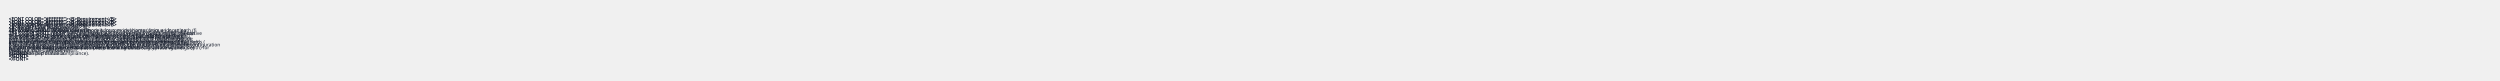
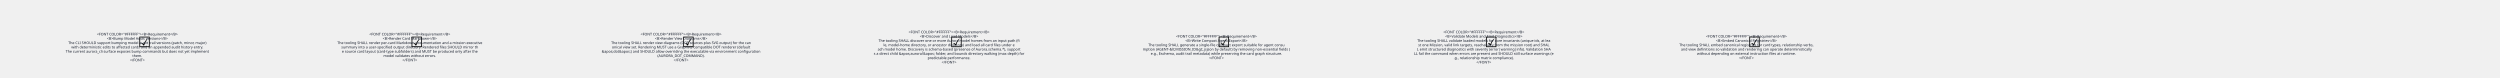
- <svg xmlns="http://www.w3.org/2000/svg" width="6271.10" height="201.71" viewBox="0 0 6271.10 201.71">
+ <svg xmlns="http://www.w3.org/2000/svg" width="8349.47" height="258.28" viewBox="0 0 8349.47 258.28">
  <defs>
    <symbol id="box" overflow="visible" viewBox="0,0,160,100">
      <rect x="1" y="1" width="158" height="98" fill="#00000000" stroke="#FFFFFF" stroke-width="2" />
    </symbol>
    <symbol id="double-box" overflow="visible" viewBox="0,0,160,100">
      <rect x="1" y="1" width="158" height="98" fill="#00000000" stroke="#FFFFFF" stroke-width="2" />
      <rect x="11" y="11" width="138" height="78" fill="#00000000" stroke="#FFFFFF" stroke-width="2" />
    </symbol>
    <symbol id="card" overflow="visible" viewBox="0,0,160,100">
      <path d="M1 99L159 99L159 35L125 1L1 1L1 99Z" fill="#00000000" stroke="#FFFFFF" stroke-width="2" />
      <path d="M125 1V35H159" fill="#00000000" stroke="#FFFFFF" stroke-width="2" />
    </symbol>
    <symbol id="class" overflow="visible" viewBox="0,0,160,100">
      <rect x="1" y="1" width="158" height="98" fill="#00000000" stroke="#FFFFFF" stroke-width="2" />
      <line x1="1" y1="25" x2="159" y2="25" stroke="#FFFFFF" stroke-width="2" />
    </symbol>
    <symbol id="component" overflow="visible" viewBox="0,0,160,100">
      <rect x="11" y="1" width="158" height="98" fill="#00000000" stroke="#FFFFFF" stroke-width="2" />
      <rect x="1" y="20" width="30" height="20" fill="#00000000" stroke="#FFFFFF" stroke-width="2" />
      <rect x="1" y="60" width="30" height="20" fill="#00000000" stroke="#FFFFFF" stroke-width="2" />
    </symbol>
    <symbol id="deployment" overflow="visible" viewBox="0,0,160,100">
      <rect x="1" y="1" width="158" height="98" fill="#00000000" stroke="#FFFFFF" stroke-width="2" />
      <rect x="11" y="11" width="10" height="20" fill="#00000000" stroke="#FFFFFF" stroke-width="2" />
      <rect x="11" y="41" width="10" height="20" fill="#00000000" stroke="#FFFFFF" stroke-width="2" />
      <rect x="11" y="71" width="10" height="20" fill="#00000000" stroke="#FFFFFF" stroke-width="2" />
      <rect x="141" y="11" width="10" height="20" fill="#00000000" stroke="#FFFFFF" stroke-width="2" />
      <rect x="141" y="41" width="10" height="20" fill="#00000000" stroke="#FFFFFF" stroke-width="2" />
      <rect x="141" y="71" width="10" height="20" fill="#00000000" stroke="#FFFFFF" stroke-width="2" />
    </symbol>
    <symbol id="diamond" overflow="visible" viewBox="0,0,160,100">
      <path d="M1 49L80 99L159 49L80 1L1 49Z" fill="#00000000" stroke="#FFFFFF" stroke-width="2" />
    </symbol>
    <symbol id="cylinder" overflow="visible" viewBox="0,0,160,100">
      <ellipse cx="80" cy="20" rx="79" ry="9" fill="#00000000" stroke="#FFFFFF" stroke-width="2" />
      <path d="M1 21V90" fill="#00000000" stroke="#FFFFFF" stroke-width="2" />
      <path d="M159 21V90" fill="#00000000" stroke="#FFFFFF" stroke-width="2" />
      <path d="M1 90A80 10 0 0 0 159 90" fill="#00000000" stroke="#FFFFFF" stroke-width="2" />
    </symbol>
    <symbol id="document" overflow="visible" viewBox="0,0,160,100">
      <path d="M1 90V1H159V90" fill="#00000000" stroke="#FFFFFF" stroke-width="2" />
      <path d="M1 90A40 10 0 0 0 80 90" fill="#00000000" stroke="#FFFFFF" stroke-width="2" />
      <path d="M159 90A40 10 0 0 0 80 90" fill="#00000000" stroke="#FFFFFF" stroke-width="2" />
    </symbol>
    <symbol id="folder" overflow="visible" viewBox="0,0,160,100">
      <path d="M1 99V15L10 1H50L60 15H159V99Z" fill="#00000000" stroke="#FFFFFF" stroke-width="2" />
    </symbol>
    <symbol id="octagon" overflow="visible" viewBox="0,0,160,100">
      <path d="M1 31V70L31 99H129L159 70V30L129 1H31Z" fill="#00000000" stroke="#FFFFFF" stroke-width="2" />
    </symbol>
    <symbol id="oval" overflow="visible" viewBox="0,0,160,100">
      <ellipse rx="79" ry="49" cx="80" cy="50" fill="#00000000" stroke="#FFFFFF" stroke-width="2" />
    </symbol>
    <symbol id="rounded-rectangle" overflow="visible" viewBox="0,0,160,100">
      <rect x="1" y="1" width="158" height="98" rx="30" ry="30" fill="#00000000" stroke="#FFFFFF" stroke-width="2" />
    </symbol>
    <symbol id="ruler" overflow="visible" viewBox="0,0,160,100">
      <rect x="1" y="1" width="158" height="98" fill="#00000000" stroke="#FFFFFF" stroke-width="2" />
      <path d="M10 1V5M20 1V10M30 1V5M40 1V15M50 1V5M60 1V10M70 1V5M80 1V15M90 1V5M100 1V10M110 1V5M120 1V15M130 1V5M140 1V10M150 1V5" stroke="#FFFFFF" stroke-width="2" />
      <path d="M1 20H159" stroke="#FFFFFF" stroke-width="2" />
    </symbol>
    <symbol id="interface" overflow="visible" viewBox="0,0,160,100">
      <path d="M41 99V1H31V99H119A50 50 0 0 0 119 1H41" stroke="#FFFFFF" stroke-width="2" />
      <rect x="1" y="20" width="30" height="10" fill="#00000000" stroke="#FFFFFF" stroke-width="2" />
      <rect x="1" y="70" width="30" height="10" fill="#00000000" stroke="#FFFFFF" stroke-width="2" />
    </symbol>
    <symbol id="trapezoid" overflow="visible" viewBox="0,0,160,100">
      <path d="M 0,100 20,0 h 120 l 20,100 z" fill="#00000000" stroke="#FFFFFF" stroke-width="2" />
    </symbol>
  </defs>
-   <rect x="16.00" y="85.71" width="100.00" height="100.00" fill="none" stroke="#FFF000000FFF" stroke-width="2.00" stroke-dasharray="5 5" />
-   <text x="22.00" y="47.31" text-anchor="start" font-family="Noto Sans" font-size="12.00" fill="#111827" dominant-baseline="middle">&lt;FONT COLOR="#FFFFFF"&gt;&lt;B&gt;Requirement&lt;/B&gt;</text>
-   <text x="22.00" y="61.71" text-anchor="start" font-family="Noto Sans" font-size="12.00" fill="#111827" dominant-baseline="middle">&lt;B&gt;Discover and Load Models&lt;/B&gt;</text>
-   <text x="22.00" y="76.11" text-anchor="start" font-family="Noto Sans" font-size="12.00" fill="#111827" dominant-baseline="middle">The tooling SHALL discover one or more Aurora model homes from an input path (fi</text>
-   <text x="22.00" y="90.51" text-anchor="start" font-family="Noto Sans" font-size="12.00" fill="#111827" dominant-baseline="middle">le, model-home directory, or ancestor directory) and load all card files under e</text>
-   <text x="22.00" y="104.91" text-anchor="start" font-family="Noto Sans" font-size="12.00" fill="#111827" dominant-baseline="middle">ach model home. Discovery is schema-based (presence of Aurora.schema.*), support</text>
-   <text x="22.00" y="119.31" text-anchor="start" font-family="Noto Sans" font-size="12.00" fill="#111827" dominant-baseline="middle">s a direct child &amp;apos;aurora/&amp;apos; folder, and bounds directory walking (max depth) for</text>
-   <text x="22.00" y="133.71" text-anchor="start" font-family="Noto Sans" font-size="12.00" fill="#111827" dominant-baseline="middle">predictable performance.</text>
-   <text x="22.00" y="148.11" text-anchor="start" font-family="Noto Sans" font-size="12.00" fill="#111827" dominant-baseline="middle">&lt;/FONT&gt;</text>
-   <rect x="16.00" y="85.71" width="100.00" height="100.00" fill="none" stroke="#FFF000000FFF" stroke-width="2.00" stroke-dasharray="5 5" />
-   <text x="22.00" y="47.31" text-anchor="start" font-family="Noto Sans" font-size="12.00" fill="#111827" dominant-baseline="middle">&lt;FONT COLOR="#FFFFFF"&gt;&lt;B&gt;Requirement&lt;/B&gt;</text>
-   <text x="22.00" y="61.71" text-anchor="start" font-family="Noto Sans" font-size="12.00" fill="#111827" dominant-baseline="middle">&lt;B&gt;Validate Models and Emit Diagnostics&lt;/B&gt;</text>
-   <text x="22.00" y="76.11" text-anchor="start" font-family="Noto Sans" font-size="12.00" fill="#111827" dominant-baseline="middle">The tooling SHALL validate loaded models for core invariants (unique ids, at lea</text>
-   <text x="22.00" y="90.51" text-anchor="start" font-family="Noto Sans" font-size="12.00" fill="#111827" dominant-baseline="middle">st one Mission, valid link targets, reachability from the mission root) and SHAL</text>
-   <text x="22.00" y="104.91" text-anchor="start" font-family="Noto Sans" font-size="12.00" fill="#111827" dominant-baseline="middle">L emit structured diagnostics with severity (error|warning|info). Validation SHA</text>
-   <text x="22.00" y="119.31" text-anchor="start" font-family="Noto Sans" font-size="12.00" fill="#111827" dominant-baseline="middle">LL fail the command when errors are present and SHOULD still surface warnings (e</text>
-   <text x="22.00" y="133.71" text-anchor="start" font-family="Noto Sans" font-size="12.00" fill="#111827" dominant-baseline="middle">.g., relationship matrix compliance).</text>
-   <text x="22.00" y="148.11" text-anchor="start" font-family="Noto Sans" font-size="12.00" fill="#111827" dominant-baseline="middle">&lt;/FONT&gt;</text>
-   <rect x="16.00" y="85.71" width="100.00" height="100.00" fill="none" stroke="#FFF000000FFF" stroke-width="2.00" stroke-dasharray="5 5" />
-   <text x="22.00" y="54.51" text-anchor="start" font-family="Noto Sans" font-size="12.00" fill="#111827" dominant-baseline="middle">&lt;FONT COLOR="#FFFFFF"&gt;&lt;B&gt;Requirement&lt;/B&gt;</text>
-   <text x="22.00" y="68.91" text-anchor="start" font-family="Noto Sans" font-size="12.00" fill="#111827" dominant-baseline="middle">&lt;B&gt;Bump Model Audit Versions&lt;/B&gt;</text>
-   <text x="22.00" y="83.31" text-anchor="start" font-family="Noto Sans" font-size="12.00" fill="#111827" dominant-baseline="middle">The CLI SHOULD support bumping model audit trail versions (patch, minor, major)</text>
-   <text x="22.00" y="97.71" text-anchor="start" font-family="Noto Sans" font-size="12.00" fill="#111827" dominant-baseline="middle">with deterministic edits to affected cards and an appended audit history entry.</text>
-   <text x="22.00" y="112.11" text-anchor="start" font-family="Noto Sans" font-size="12.00" fill="#111827" dominant-baseline="middle">The current aurora_cli surface exposes bump commands but does not yet implement</text>
-   <text x="22.00" y="126.51" text-anchor="start" font-family="Noto Sans" font-size="12.00" fill="#111827" dominant-baseline="middle">them.</text>
-   <text x="22.00" y="140.91" text-anchor="start" font-family="Noto Sans" font-size="12.00" fill="#111827" dominant-baseline="middle">&lt;/FONT&gt;</text>
-   <rect x="16.00" y="85.71" width="100.00" height="100.00" fill="none" stroke="#FFF000000FFF" stroke-width="2.00" stroke-dasharray="5 5" />
-   <text x="22.00" y="54.51" text-anchor="start" font-family="Noto Sans" font-size="12.00" fill="#111827" dominant-baseline="middle">&lt;FONT COLOR="#FFFFFF"&gt;&lt;B&gt;Requirement&lt;/B&gt;</text>
-   <text x="22.00" y="68.91" text-anchor="start" font-family="Noto Sans" font-size="12.00" fill="#111827" dominant-baseline="middle">&lt;B&gt;Render Card Markdown&lt;/B&gt;</text>
-   <text x="22.00" y="83.31" text-anchor="start" font-family="Noto Sans" font-size="12.00" fill="#111827" dominant-baseline="middle">The tooling SHALL render per-card Markdown documentation and a mission executive</text>
-   <text x="22.00" y="97.71" text-anchor="start" font-family="Noto Sans" font-size="12.00" fill="#111827" dominant-baseline="middle">summary into a user-specified output directory. Rendered files SHOULD mirror th</text>
-   <text x="22.00" y="112.11" text-anchor="start" font-family="Noto Sans" font-size="12.00" fill="#111827" dominant-baseline="middle">e source card layout (card-type subfolders) and MUST be produced only after the</text>
-   <text x="22.00" y="126.51" text-anchor="start" font-family="Noto Sans" font-size="12.00" fill="#111827" dominant-baseline="middle">model validates without errors.</text>
-   <text x="22.00" y="140.91" text-anchor="start" font-family="Noto Sans" font-size="12.00" fill="#111827" dominant-baseline="middle">&lt;/FONT&gt;</text>
-   <rect x="16.00" y="85.71" width="100.00" height="100.00" fill="none" stroke="#FFF000000FFF" stroke-width="2.00" stroke-dasharray="5 5" />
-   <text x="22.00" y="61.71" text-anchor="start" font-family="Noto Sans" font-size="12.00" fill="#111827" dominant-baseline="middle">&lt;FONT COLOR="#FFFFFF"&gt;&lt;B&gt;Requirement&lt;/B&gt;</text>
-   <text x="22.00" y="76.11" text-anchor="start" font-family="Noto Sans" font-size="12.00" fill="#111827" dominant-baseline="middle">&lt;B&gt;Write Compact Agent Export&lt;/B&gt;</text>
-   <text x="22.00" y="90.51" text-anchor="start" font-family="Noto Sans" font-size="12.00" fill="#111827" dominant-baseline="middle">The tooling SHALL generate a single-file compact export suitable for agent consu</text>
-   <text x="22.00" y="104.91" text-anchor="start" font-family="Noto Sans" font-size="12.00" fill="#111827" dominant-baseline="middle">mption (AGENT-&amp;lt;MISSION_ID&amp;gt;.jsjson by default) by removing non-essential fields (</text>
-   <text x="22.00" y="119.31" text-anchor="start" font-family="Noto Sans" font-size="12.00" fill="#111827" dominant-baseline="middle">e.g., $schema, audit trail metadata) while preserving the card graph structure.</text>
-   <text x="22.00" y="133.71" text-anchor="start" font-family="Noto Sans" font-size="12.00" fill="#111827" dominant-baseline="middle">&lt;/FONT&gt;</text>
-   <rect x="16.00" y="85.71" width="100.00" height="100.00" fill="none" stroke="#FFF000000FFF" stroke-width="2.00" stroke-dasharray="5 5" />
-   <text x="22.00" y="54.51" text-anchor="start" font-family="Noto Sans" font-size="12.00" fill="#111827" dominant-baseline="middle">&lt;FONT COLOR="#FFFFFF"&gt;&lt;B&gt;Requirement&lt;/B&gt;</text>
-   <text x="22.00" y="68.91" text-anchor="start" font-family="Noto Sans" font-size="12.00" fill="#111827" dominant-baseline="middle">&lt;B&gt;Render View Diagrams&lt;/B&gt;</text>
-   <text x="22.00" y="83.31" text-anchor="start" font-family="Noto Sans" font-size="12.00" fill="#111827" dominant-baseline="middle">The tooling SHALL render view diagrams (DOT sources plus SVG output) for the can</text>
-   <text x="22.00" y="97.71" text-anchor="start" font-family="Noto Sans" font-size="12.00" fill="#111827" dominant-baseline="middle">onical view set. Rendering MUST use a Graphviz-compatible DOT renderer (default</text>
-   <text x="22.00" y="112.11" text-anchor="start" font-family="Noto Sans" font-size="12.00" fill="#111827" dominant-baseline="middle">&amp;apos;dot&amp;apos;) and SHOULD allow overriding the executable via environment configuration</text>
-   <text x="22.00" y="126.51" text-anchor="start" font-family="Noto Sans" font-size="12.00" fill="#111827" dominant-baseline="middle">(AURORA_DOT_COMMAND).</text>
-   <text x="22.00" y="140.91" text-anchor="start" font-family="Noto Sans" font-size="12.00" fill="#111827" dominant-baseline="middle">&lt;/FONT&gt;</text>
-   <rect x="16.00" y="85.71" width="100.00" height="100.00" fill="none" stroke="#FFF000000FFF" stroke-width="2.00" stroke-dasharray="5 5" />
-   <text x="22.00" y="61.71" text-anchor="start" font-family="Noto Sans" font-size="12.00" fill="#111827" dominant-baseline="middle">&lt;FONT COLOR="#FFFFFF"&gt;&lt;B&gt;Requirement&lt;/B&gt;</text>
-   <text x="22.00" y="76.11" text-anchor="start" font-family="Noto Sans" font-size="12.00" fill="#111827" dominant-baseline="middle">&lt;B&gt;Embed Canonical Registries&lt;/B&gt;</text>
-   <text x="22.00" y="90.51" text-anchor="start" font-family="Noto Sans" font-size="12.00" fill="#111827" dominant-baseline="middle">The tooling SHALL embed canonical registries for card types, relationship verbs,</text>
-   <text x="22.00" y="104.91" text-anchor="start" font-family="Noto Sans" font-size="12.00" fill="#111827" dominant-baseline="middle">and view definitions so validation and rendering can operate deterministically</text>
-   <text x="22.00" y="119.31" text-anchor="start" font-family="Noto Sans" font-size="12.00" fill="#111827" dominant-baseline="middle">without depending on external instruction files at runtime.</text>
-   <text x="22.00" y="133.71" text-anchor="start" font-family="Noto Sans" font-size="12.00" fill="#111827" dominant-baseline="middle">&lt;/FONT&gt;</text>
+   <use href="#rounded-rectangle" x="397.17" y="147.02" width="122.96" height="20.82" fill="#065f46" stroke="#FFF000000FFF" stroke-width="2.00" />
+   <text x="461.17" y="157.43" font-size="48">☑️</text>
+   <text x="458.65" y="114.23" text-anchor="middle" font-family="Noto Sans" font-size="12.00" fill="#111827" dominant-baseline="middle">&lt;FONT COLOR="#FFFFFF"&gt;&lt;B&gt;Requirement&lt;/B&gt;</text>
+   <text x="458.65" y="128.63" text-anchor="middle" font-family="Noto Sans" font-size="12.00" fill="#111827" dominant-baseline="middle">&lt;B&gt;Bump Model Audit Versions&lt;/B&gt;</text>
+   <text x="458.65" y="143.03" text-anchor="middle" font-family="Noto Sans" font-size="12.00" fill="#111827" dominant-baseline="middle">The CLI SHOULD support bumping model audit trail versions (patch, minor, major)</text>
+   <text x="458.65" y="157.43" text-anchor="middle" font-family="Noto Sans" font-size="12.00" fill="#111827" dominant-baseline="middle">with deterministic edits to affected cards and an appended audit history entry.</text>
+   <text x="458.65" y="171.83" text-anchor="middle" font-family="Noto Sans" font-size="12.00" fill="#111827" dominant-baseline="middle">The current aurora_cli surface exposes bump commands but does not yet implement</text>
+   <text x="458.65" y="186.23" text-anchor="middle" font-family="Noto Sans" font-size="12.00" fill="#111827" dominant-baseline="middle">them.</text>
+   <text x="458.65" y="200.63" text-anchor="middle" font-family="Noto Sans" font-size="12.00" fill="#111827" dominant-baseline="middle">&lt;/FONT&gt;</text>
+   <use href="#rounded-rectangle" x="1306.23" y="147.02" width="124.73" height="20.82" fill="#065f46" stroke="#FFF000000FFF" stroke-width="2.00" />
+   <text x="1370.23" y="157.43" font-size="48">☑️</text>
+   <text x="1368.60" y="114.23" text-anchor="middle" font-family="Noto Sans" font-size="12.00" fill="#111827" dominant-baseline="middle">&lt;FONT COLOR="#FFFFFF"&gt;&lt;B&gt;Requirement&lt;/B&gt;</text>
+   <text x="1368.60" y="128.63" text-anchor="middle" font-family="Noto Sans" font-size="12.00" fill="#111827" dominant-baseline="middle">&lt;B&gt;Render Card Markdown&lt;/B&gt;</text>
+   <text x="1368.60" y="143.03" text-anchor="middle" font-family="Noto Sans" font-size="12.00" fill="#111827" dominant-baseline="middle">The tooling SHALL render per-card Markdown documentation and a mission executive</text>
+   <text x="1368.60" y="157.43" text-anchor="middle" font-family="Noto Sans" font-size="12.00" fill="#111827" dominant-baseline="middle">summary into a user-specified output directory. Rendered files SHOULD mirror th</text>
+   <text x="1368.60" y="171.83" text-anchor="middle" font-family="Noto Sans" font-size="12.00" fill="#111827" dominant-baseline="middle">e source card layout (card-type subfolders) and MUST be produced only after the</text>
+   <text x="1368.60" y="186.23" text-anchor="middle" font-family="Noto Sans" font-size="12.00" fill="#111827" dominant-baseline="middle">model validates without errors.</text>
+   <text x="1368.60" y="200.63" text-anchor="middle" font-family="Noto Sans" font-size="12.00" fill="#111827" dominant-baseline="middle">&lt;/FONT&gt;</text>
+   <use href="#rounded-rectangle" x="2213.61" y="147.02" width="121.98" height="20.82" fill="#065f46" stroke="#FFF000000FFF" stroke-width="2.00" />
+   <text x="2277.61" y="157.43" font-size="48">☑️</text>
+   <text x="2274.60" y="114.23" text-anchor="middle" font-family="Noto Sans" font-size="12.00" fill="#111827" dominant-baseline="middle">&lt;FONT COLOR="#FFFFFF"&gt;&lt;B&gt;Requirement&lt;/B&gt;</text>
+   <text x="2274.60" y="128.63" text-anchor="middle" font-family="Noto Sans" font-size="12.00" fill="#111827" dominant-baseline="middle">&lt;B&gt;Render View Diagrams&lt;/B&gt;</text>
+   <text x="2274.60" y="143.03" text-anchor="middle" font-family="Noto Sans" font-size="12.00" fill="#111827" dominant-baseline="middle">The tooling SHALL render view diagrams (DOT sources plus SVG output) for the can</text>
+   <text x="2274.60" y="157.43" text-anchor="middle" font-family="Noto Sans" font-size="12.00" fill="#111827" dominant-baseline="middle">onical view set. Rendering MUST use a Graphviz-compatible DOT renderer (default</text>
+   <text x="2274.60" y="171.83" text-anchor="middle" font-family="Noto Sans" font-size="12.00" fill="#111827" dominant-baseline="middle">&amp;apos;dot&amp;apos;) and SHOULD allow overriding the executable via environment configuration</text>
+   <text x="2274.60" y="186.23" text-anchor="middle" font-family="Noto Sans" font-size="12.00" fill="#111827" dominant-baseline="middle">(AURORA_DOT_COMMAND).</text>
+   <text x="2274.60" y="200.63" text-anchor="middle" font-family="Noto Sans" font-size="12.00" fill="#111827" dominant-baseline="middle">&lt;/FONT&gt;</text>
+   <use href="#rounded-rectangle" x="3108.81" y="145.64" width="121.58" height="23.57" fill="#065f46" stroke="#FFF000000FFF" stroke-width="2.00" />
+   <text x="3172.81" y="157.43" font-size="48">☑️</text>
+   <text x="3169.60" y="107.03" text-anchor="middle" font-family="Noto Sans" font-size="12.00" fill="#111827" dominant-baseline="middle">&lt;FONT COLOR="#FFFFFF"&gt;&lt;B&gt;Requirement&lt;/B&gt;</text>
+   <text x="3169.60" y="121.43" text-anchor="middle" font-family="Noto Sans" font-size="12.00" fill="#111827" dominant-baseline="middle">&lt;B&gt;Discover and Load Models&lt;/B&gt;</text>
+   <text x="3169.60" y="135.83" text-anchor="middle" font-family="Noto Sans" font-size="12.00" fill="#111827" dominant-baseline="middle">The tooling SHALL discover one or more Aurora model homes from an input path (fi</text>
+   <text x="3169.60" y="150.23" text-anchor="middle" font-family="Noto Sans" font-size="12.00" fill="#111827" dominant-baseline="middle">le, model-home directory, or ancestor directory) and load all card files under e</text>
+   <text x="3169.60" y="164.63" text-anchor="middle" font-family="Noto Sans" font-size="12.00" fill="#111827" dominant-baseline="middle">ach model home. Discovery is schema-based (presence of Aurora.schema.*), support</text>
+   <text x="3169.60" y="179.03" text-anchor="middle" font-family="Noto Sans" font-size="12.00" fill="#111827" dominant-baseline="middle">s a direct child &amp;apos;aurora/&amp;apos; folder, and bounds directory walking (max depth) for</text>
+   <text x="3169.60" y="193.43" text-anchor="middle" font-family="Noto Sans" font-size="12.00" fill="#111827" dominant-baseline="middle">predictable performance.</text>
+   <text x="3169.60" y="207.83" text-anchor="middle" font-family="Noto Sans" font-size="12.00" fill="#111827" dominant-baseline="middle">&lt;/FONT&gt;</text>
+   <use href="#rounded-rectangle" x="4001.81" y="148.39" width="121.58" height="18.07" fill="#065f46" stroke="#FFF000000FFF" stroke-width="2.00" />
+   <text x="4065.81" y="157.43" font-size="48">☑️</text>
+   <text x="4062.60" y="121.43" text-anchor="middle" font-family="Noto Sans" font-size="12.00" fill="#111827" dominant-baseline="middle">&lt;FONT COLOR="#FFFFFF"&gt;&lt;B&gt;Requirement&lt;/B&gt;</text>
+   <text x="4062.60" y="135.83" text-anchor="middle" font-family="Noto Sans" font-size="12.00" fill="#111827" dominant-baseline="middle">&lt;B&gt;Write Compact Agent Export&lt;/B&gt;</text>
+   <text x="4062.60" y="150.23" text-anchor="middle" font-family="Noto Sans" font-size="12.00" fill="#111827" dominant-baseline="middle">The tooling SHALL generate a single-file compact export suitable for agent consu</text>
+   <text x="4062.60" y="164.63" text-anchor="middle" font-family="Noto Sans" font-size="12.00" fill="#111827" dominant-baseline="middle">mption (AGENT-&amp;lt;MISSION_ID&amp;gt;.jsjson by default) by removing non-essential fields (</text>
+   <text x="4062.60" y="179.03" text-anchor="middle" font-family="Noto Sans" font-size="12.00" fill="#111827" dominant-baseline="middle">e.g., $schema, audit trail metadata) while preserving the card graph structure.</text>
+   <text x="4062.60" y="193.43" text-anchor="middle" font-family="Noto Sans" font-size="12.00" fill="#111827" dominant-baseline="middle">&lt;/FONT&gt;</text>
+   <use href="#rounded-rectangle" x="4894.81" y="145.64" width="121.58" height="23.57" fill="#065f46" stroke="#FFF000000FFF" stroke-width="2.00" />
+   <text x="4958.81" y="157.43" font-size="48">☑️</text>
+   <text x="4955.60" y="107.03" text-anchor="middle" font-family="Noto Sans" font-size="12.00" fill="#111827" dominant-baseline="middle">&lt;FONT COLOR="#FFFFFF"&gt;&lt;B&gt;Requirement&lt;/B&gt;</text>
+   <text x="4955.60" y="121.43" text-anchor="middle" font-family="Noto Sans" font-size="12.00" fill="#111827" dominant-baseline="middle">&lt;B&gt;Validate Models and Emit Diagnostics&lt;/B&gt;</text>
+   <text x="4955.60" y="135.83" text-anchor="middle" font-family="Noto Sans" font-size="12.00" fill="#111827" dominant-baseline="middle">The tooling SHALL validate loaded models for core invariants (unique ids, at lea</text>
+   <text x="4955.60" y="150.23" text-anchor="middle" font-family="Noto Sans" font-size="12.00" fill="#111827" dominant-baseline="middle">st one Mission, valid link targets, reachability from the mission root) and SHAL</text>
+   <text x="4955.60" y="164.63" text-anchor="middle" font-family="Noto Sans" font-size="12.00" fill="#111827" dominant-baseline="middle">L emit structured diagnostics with severity (error|warning|info). Validation SHA</text>
+   <text x="4955.60" y="179.03" text-anchor="middle" font-family="Noto Sans" font-size="12.00" fill="#111827" dominant-baseline="middle">LL fail the command when errors are present and SHOULD still surface warnings (e</text>
+   <text x="4955.60" y="193.43" text-anchor="middle" font-family="Noto Sans" font-size="12.00" fill="#111827" dominant-baseline="middle">.g., relationship matrix compliance).</text>
+   <text x="4955.60" y="207.83" text-anchor="middle" font-family="Noto Sans" font-size="12.00" fill="#111827" dominant-baseline="middle">&lt;/FONT&gt;</text>
+   <use href="#rounded-rectangle" x="5774.06" y="148.39" width="117.07" height="18.07" fill="#065f46" stroke="#FFF000000FFF" stroke-width="2.00" />
+   <text x="5838.06" y="157.43" font-size="48">☑️</text>
+   <text x="5832.60" y="121.43" text-anchor="middle" font-family="Noto Sans" font-size="12.00" fill="#111827" dominant-baseline="middle">&lt;FONT COLOR="#FFFFFF"&gt;&lt;B&gt;Requirement&lt;/B&gt;</text>
+   <text x="5832.60" y="135.83" text-anchor="middle" font-family="Noto Sans" font-size="12.00" fill="#111827" dominant-baseline="middle">&lt;B&gt;Embed Canonical Registries&lt;/B&gt;</text>
+   <text x="5832.60" y="150.23" text-anchor="middle" font-family="Noto Sans" font-size="12.00" fill="#111827" dominant-baseline="middle">The tooling SHALL embed canonical registries for card types, relationship verbs,</text>
+   <text x="5832.60" y="164.63" text-anchor="middle" font-family="Noto Sans" font-size="12.00" fill="#111827" dominant-baseline="middle">and view definitions so validation and rendering can operate deterministically</text>
+   <text x="5832.60" y="179.03" text-anchor="middle" font-family="Noto Sans" font-size="12.00" fill="#111827" dominant-baseline="middle">without depending on external instruction files at runtime.</text>
+   <text x="5832.60" y="193.43" text-anchor="middle" font-family="Noto Sans" font-size="12.00" fill="#111827" dominant-baseline="middle">&lt;/FONT&gt;</text>
</svg>
